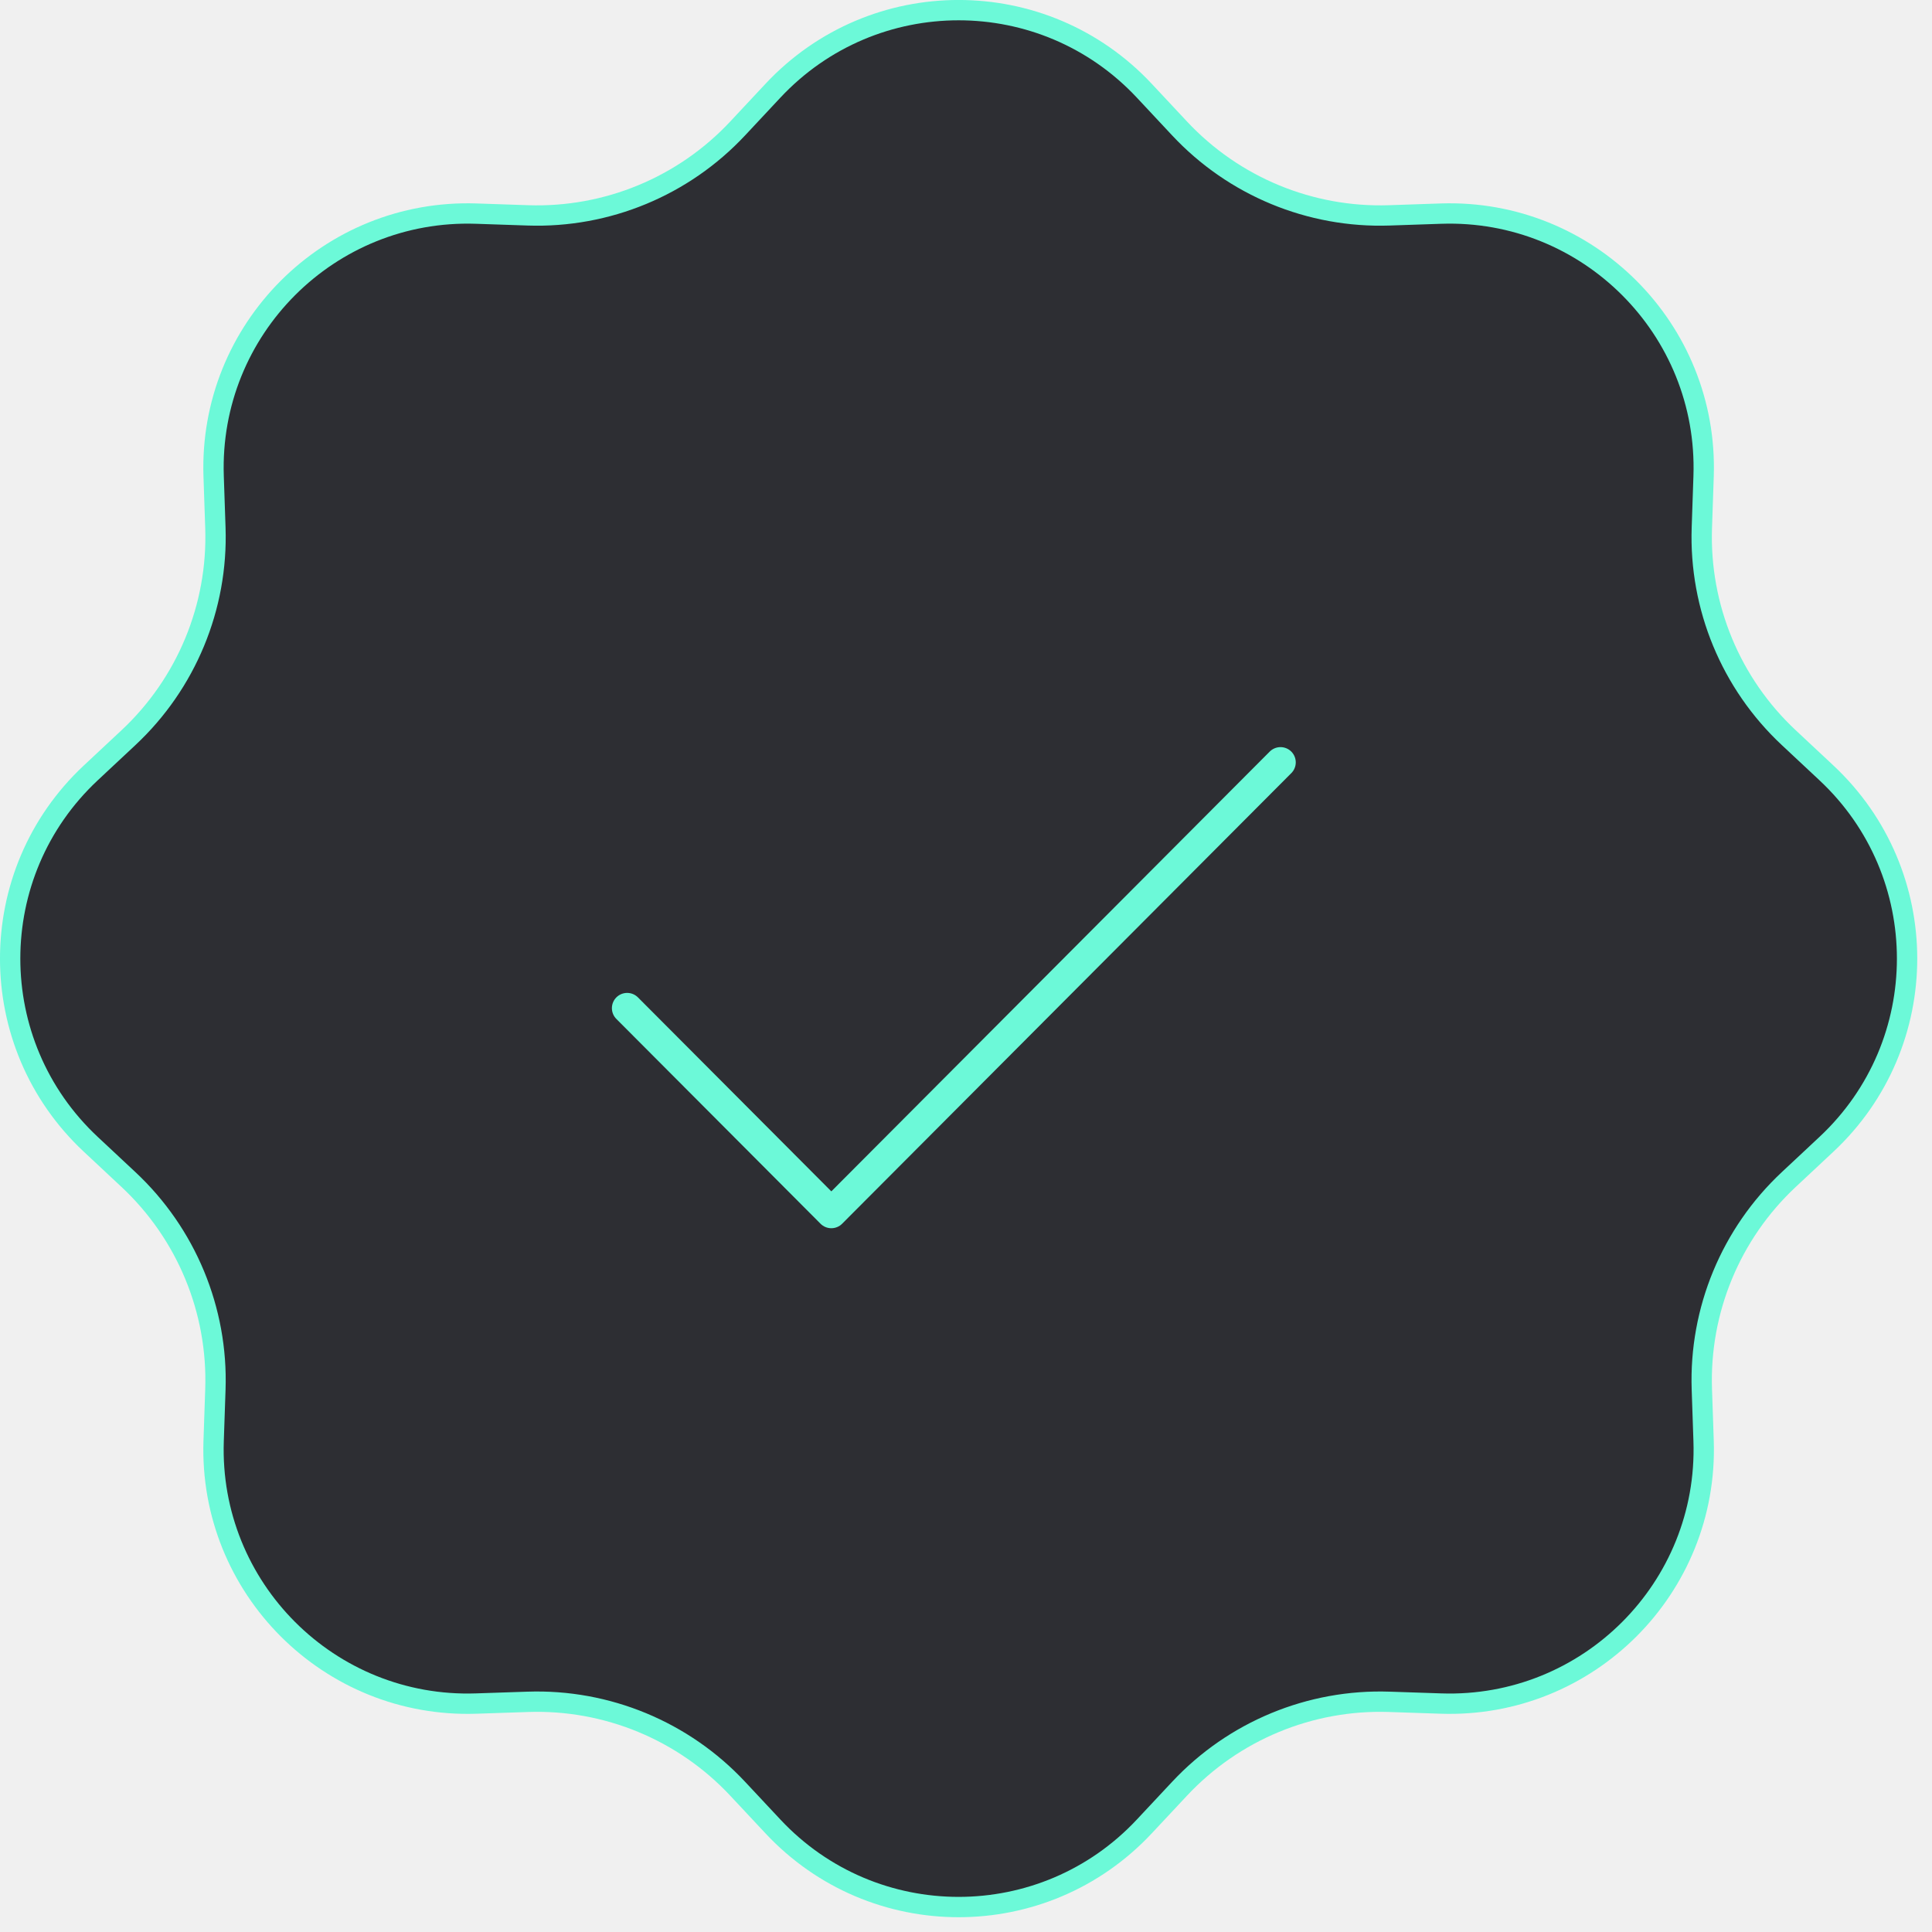
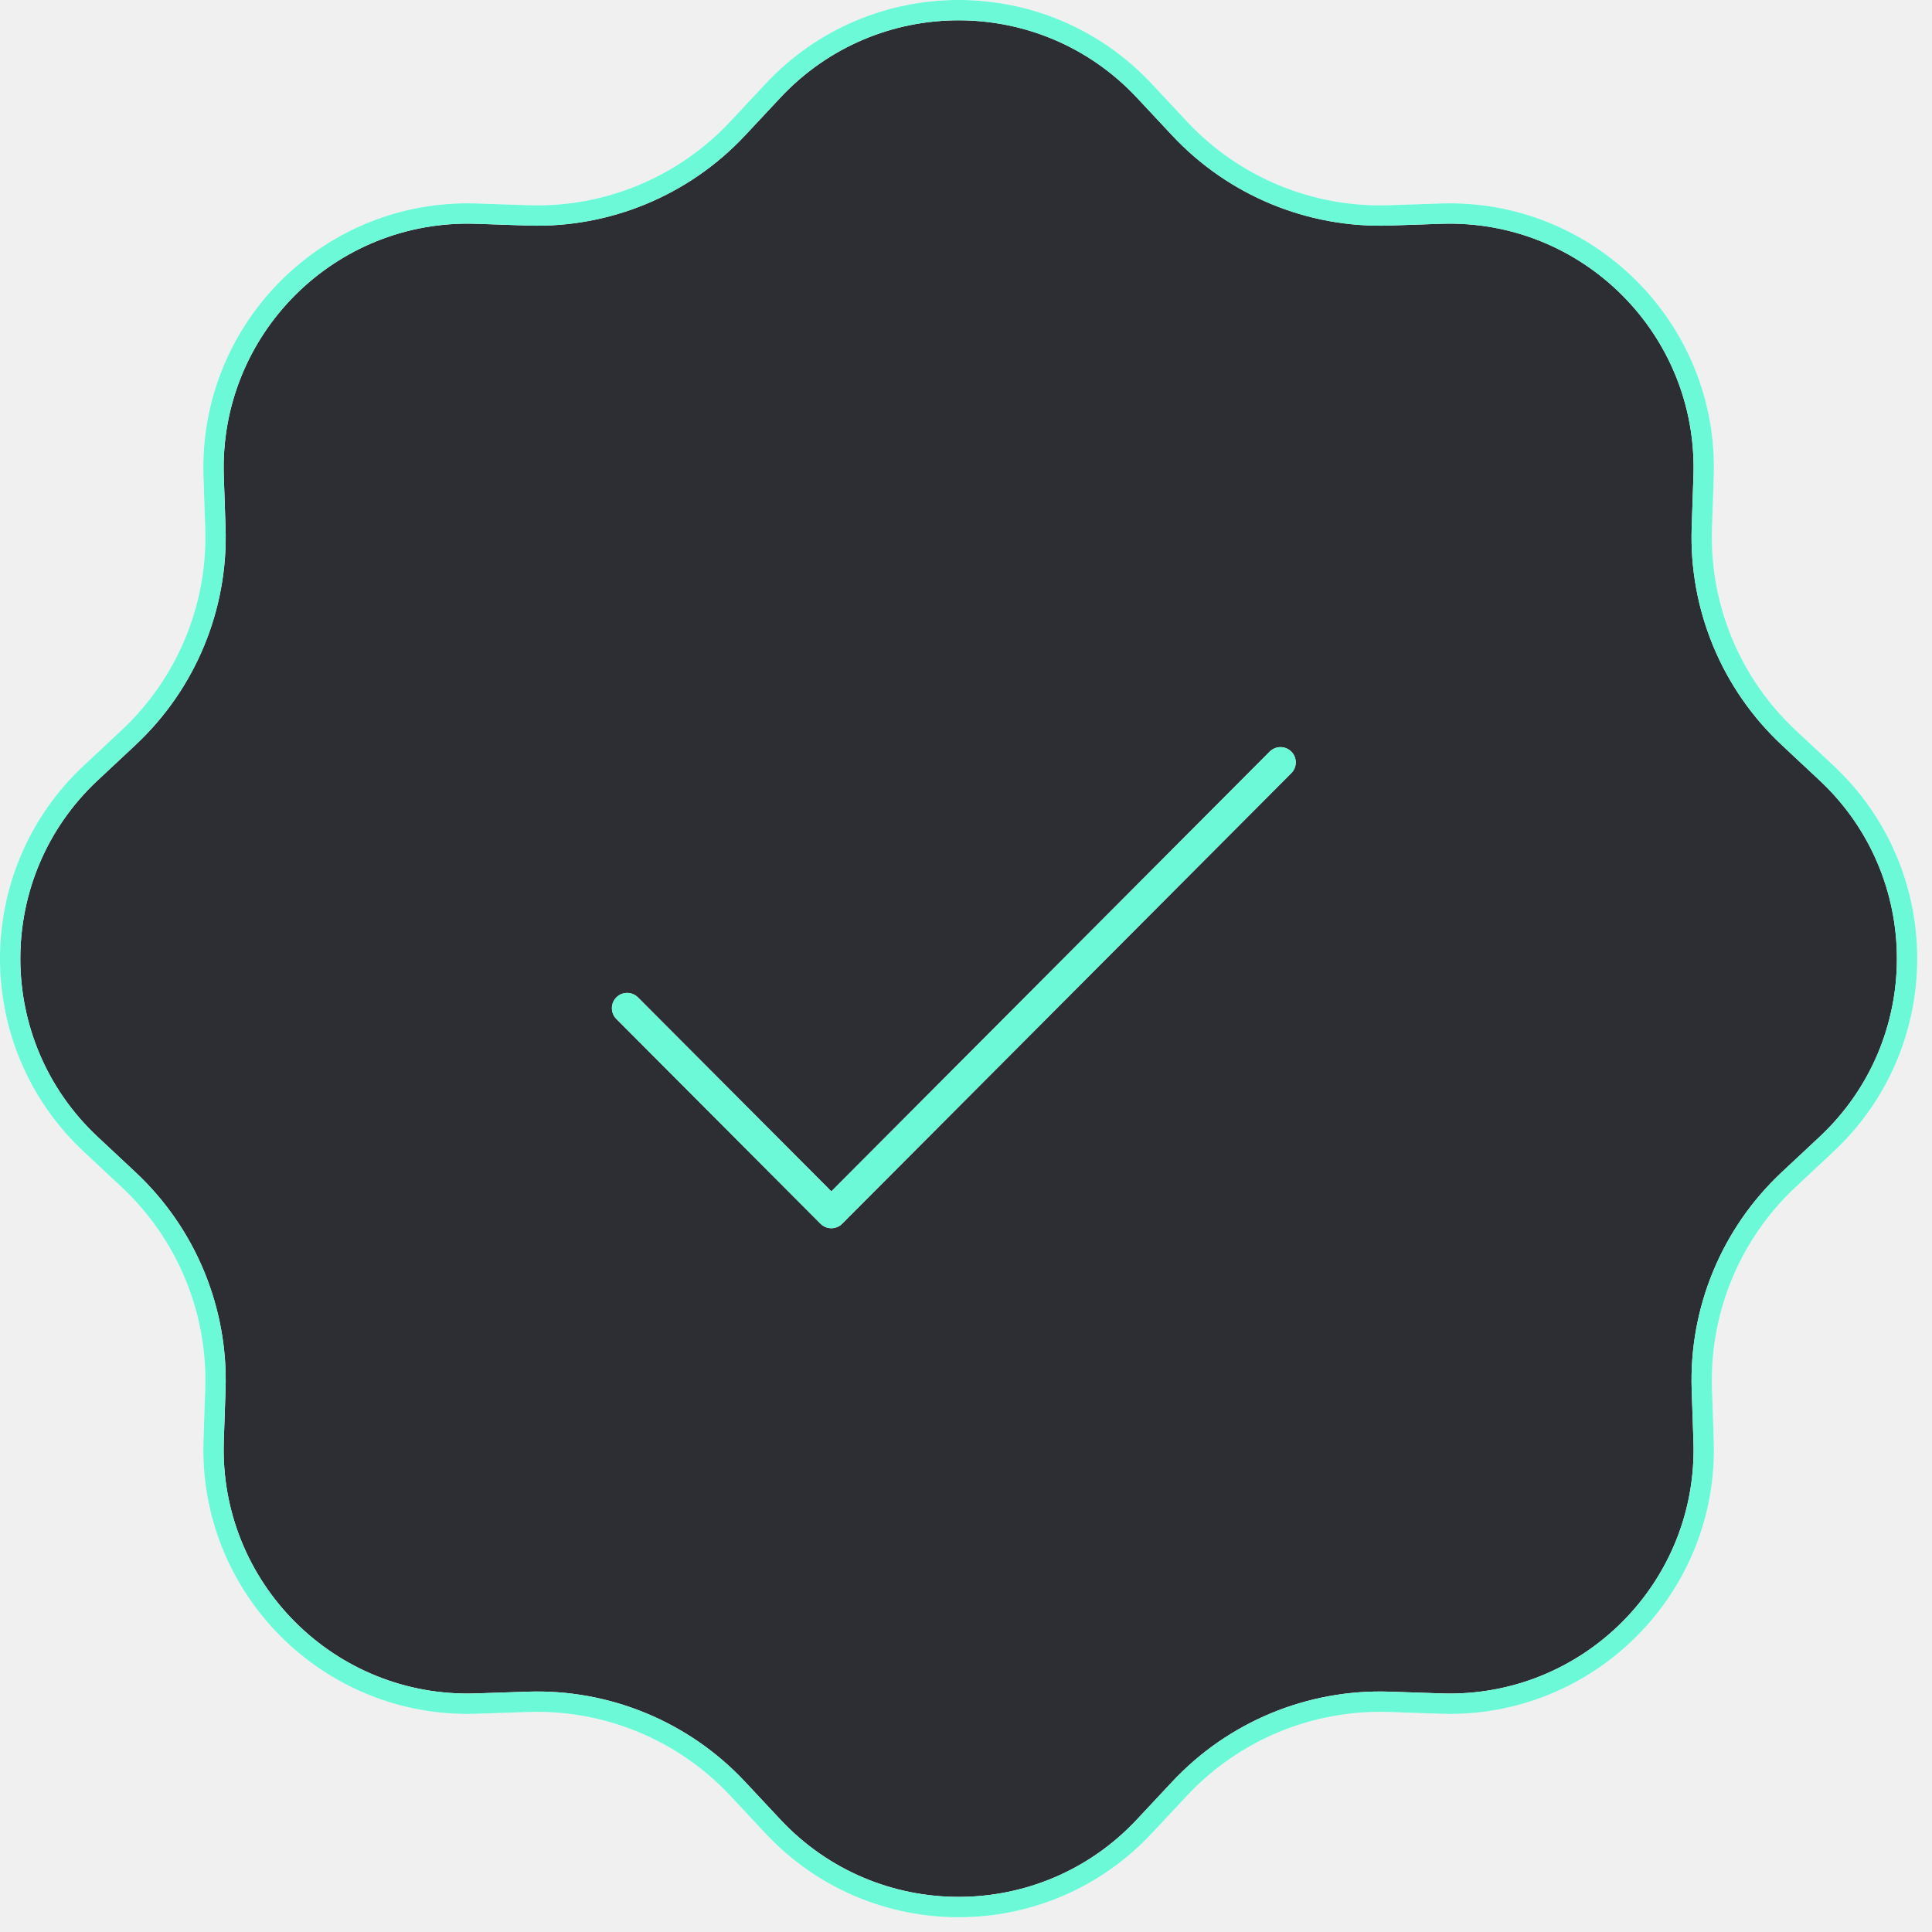
<svg xmlns="http://www.w3.org/2000/svg" width="95" height="95" viewBox="0 0 95 95" fill="none">
-   <path d="M56.269 4.463L58.001 6.316C60.662 9.163 64.424 10.722 68.319 10.59L70.853 10.504C78.085 10.26 84.013 16.188 83.769 23.419L83.683 25.953C83.551 29.849 85.11 33.611 87.957 36.272L89.809 38.004C95.096 42.944 95.096 51.328 89.809 56.268L87.957 58C85.11 60.661 83.551 64.423 83.683 68.319L83.769 70.853C84.013 78.084 78.085 84.012 70.853 83.767L68.319 83.682C64.424 83.55 60.662 85.109 58.001 87.956L56.269 89.808C51.329 95.095 42.945 95.095 38.005 89.808L36.273 87.956C33.612 85.109 29.85 83.55 25.954 83.682L23.42 83.767C16.189 84.012 10.261 78.084 10.505 70.853L10.591 68.318C10.723 64.423 9.164 60.661 6.317 58L4.464 56.268C-0.822 51.328 -0.822 42.944 4.464 38.004L6.317 36.272C9.164 33.611 10.723 29.849 10.591 25.953L10.505 23.419C10.261 16.188 16.189 10.26 23.42 10.504L25.954 10.59C29.85 10.722 33.612 9.163 36.273 6.316L38.005 4.463C42.945 -0.823 51.329 -0.823 56.269 4.463Z" fill="#2D2E33" stroke="#6CF9D8" />
-   <path d="M62.965 37.487L40.878 59.644L30.838 49.573" stroke="#6CF9D8" stroke-width="1.5" stroke-linecap="round" stroke-linejoin="round" />
+   <path d="M38.005 4.463C42.945 -0.823 51.329 -0.823 56.269 4.463L58.001 6.316C60.662 9.163 64.424 10.722 68.319 10.59L70.853 10.504C78.085 10.26 84.013 16.188 83.769 23.419L83.683 25.953C83.551 29.849 85.11 33.611 87.957 36.272L89.809 38.004C95.096 42.944 95.096 51.328 89.809 56.268L87.957 58C85.11 60.661 83.551 64.423 83.683 68.319L83.769 70.853C84.013 78.084 78.085 84.012 70.853 83.767L68.319 83.682C64.424 83.55 60.662 85.109 58.001 87.956L56.269 89.808C51.329 95.095 42.945 95.095 38.005 89.808L36.273 87.956C33.612 85.109 29.85 83.55 25.954 83.682L23.42 83.767C16.189 84.012 10.261 78.084 10.505 70.853L10.591 68.319C10.723 64.423 9.164 60.661 6.317 58L4.464 56.268C-0.822 51.328 -0.822 42.944 4.464 38.004L6.317 36.272C9.164 33.611 10.723 29.849 10.591 25.953L10.505 23.419C10.261 16.188 16.189 10.26 23.42 10.504L25.954 10.59C29.85 10.722 33.612 9.163 36.273 6.316L38.005 4.463Z" fill="#2D2E33" stroke="white" />
+   <path d="M38.005 4.464C42.945 -0.822 51.329 -0.822 56.269 4.464L58.001 6.317C60.662 9.164 64.424 10.723 68.319 10.591L70.853 10.505C78.085 10.261 84.013 16.189 83.769 23.42L83.683 25.954C83.551 29.85 85.11 33.612 87.957 36.273L89.809 38.005C95.096 42.945 95.096 51.329 89.809 56.269L87.957 58.001C85.11 60.662 83.551 64.424 83.683 68.319L83.769 70.853C84.013 78.085 78.085 84.013 70.853 83.769L68.319 83.683C64.424 83.551 60.662 85.11 58.001 87.957L56.269 89.809C51.329 95.096 42.945 95.096 38.005 89.809L36.273 87.957C33.612 85.11 29.85 83.551 25.954 83.683L23.42 83.769C16.189 84.013 10.261 78.085 10.505 70.853L10.591 68.319C10.723 64.424 9.164 60.662 6.317 58.001L4.464 56.269C-0.822 51.329 -0.822 42.945 4.464 38.005L6.317 36.273C9.164 33.612 10.723 29.85 10.591 25.954L10.505 23.42C10.261 16.189 16.189 10.261 23.42 10.505L25.954 10.591C29.85 10.723 33.612 9.164 36.273 6.317L38.005 4.464Z" stroke="#6CF9D8" />
+   <path d="M62.965 37.487L40.878 59.644L30.838 49.573" stroke="white" stroke-width="1.5" stroke-linecap="round" stroke-linejoin="round" />
+   <path d="M62.965 37.488L40.878 59.645L30.838 49.574" stroke="#6CF9D8" stroke-width="1.5" stroke-linecap="round" stroke-linejoin="round" />
</svg>
